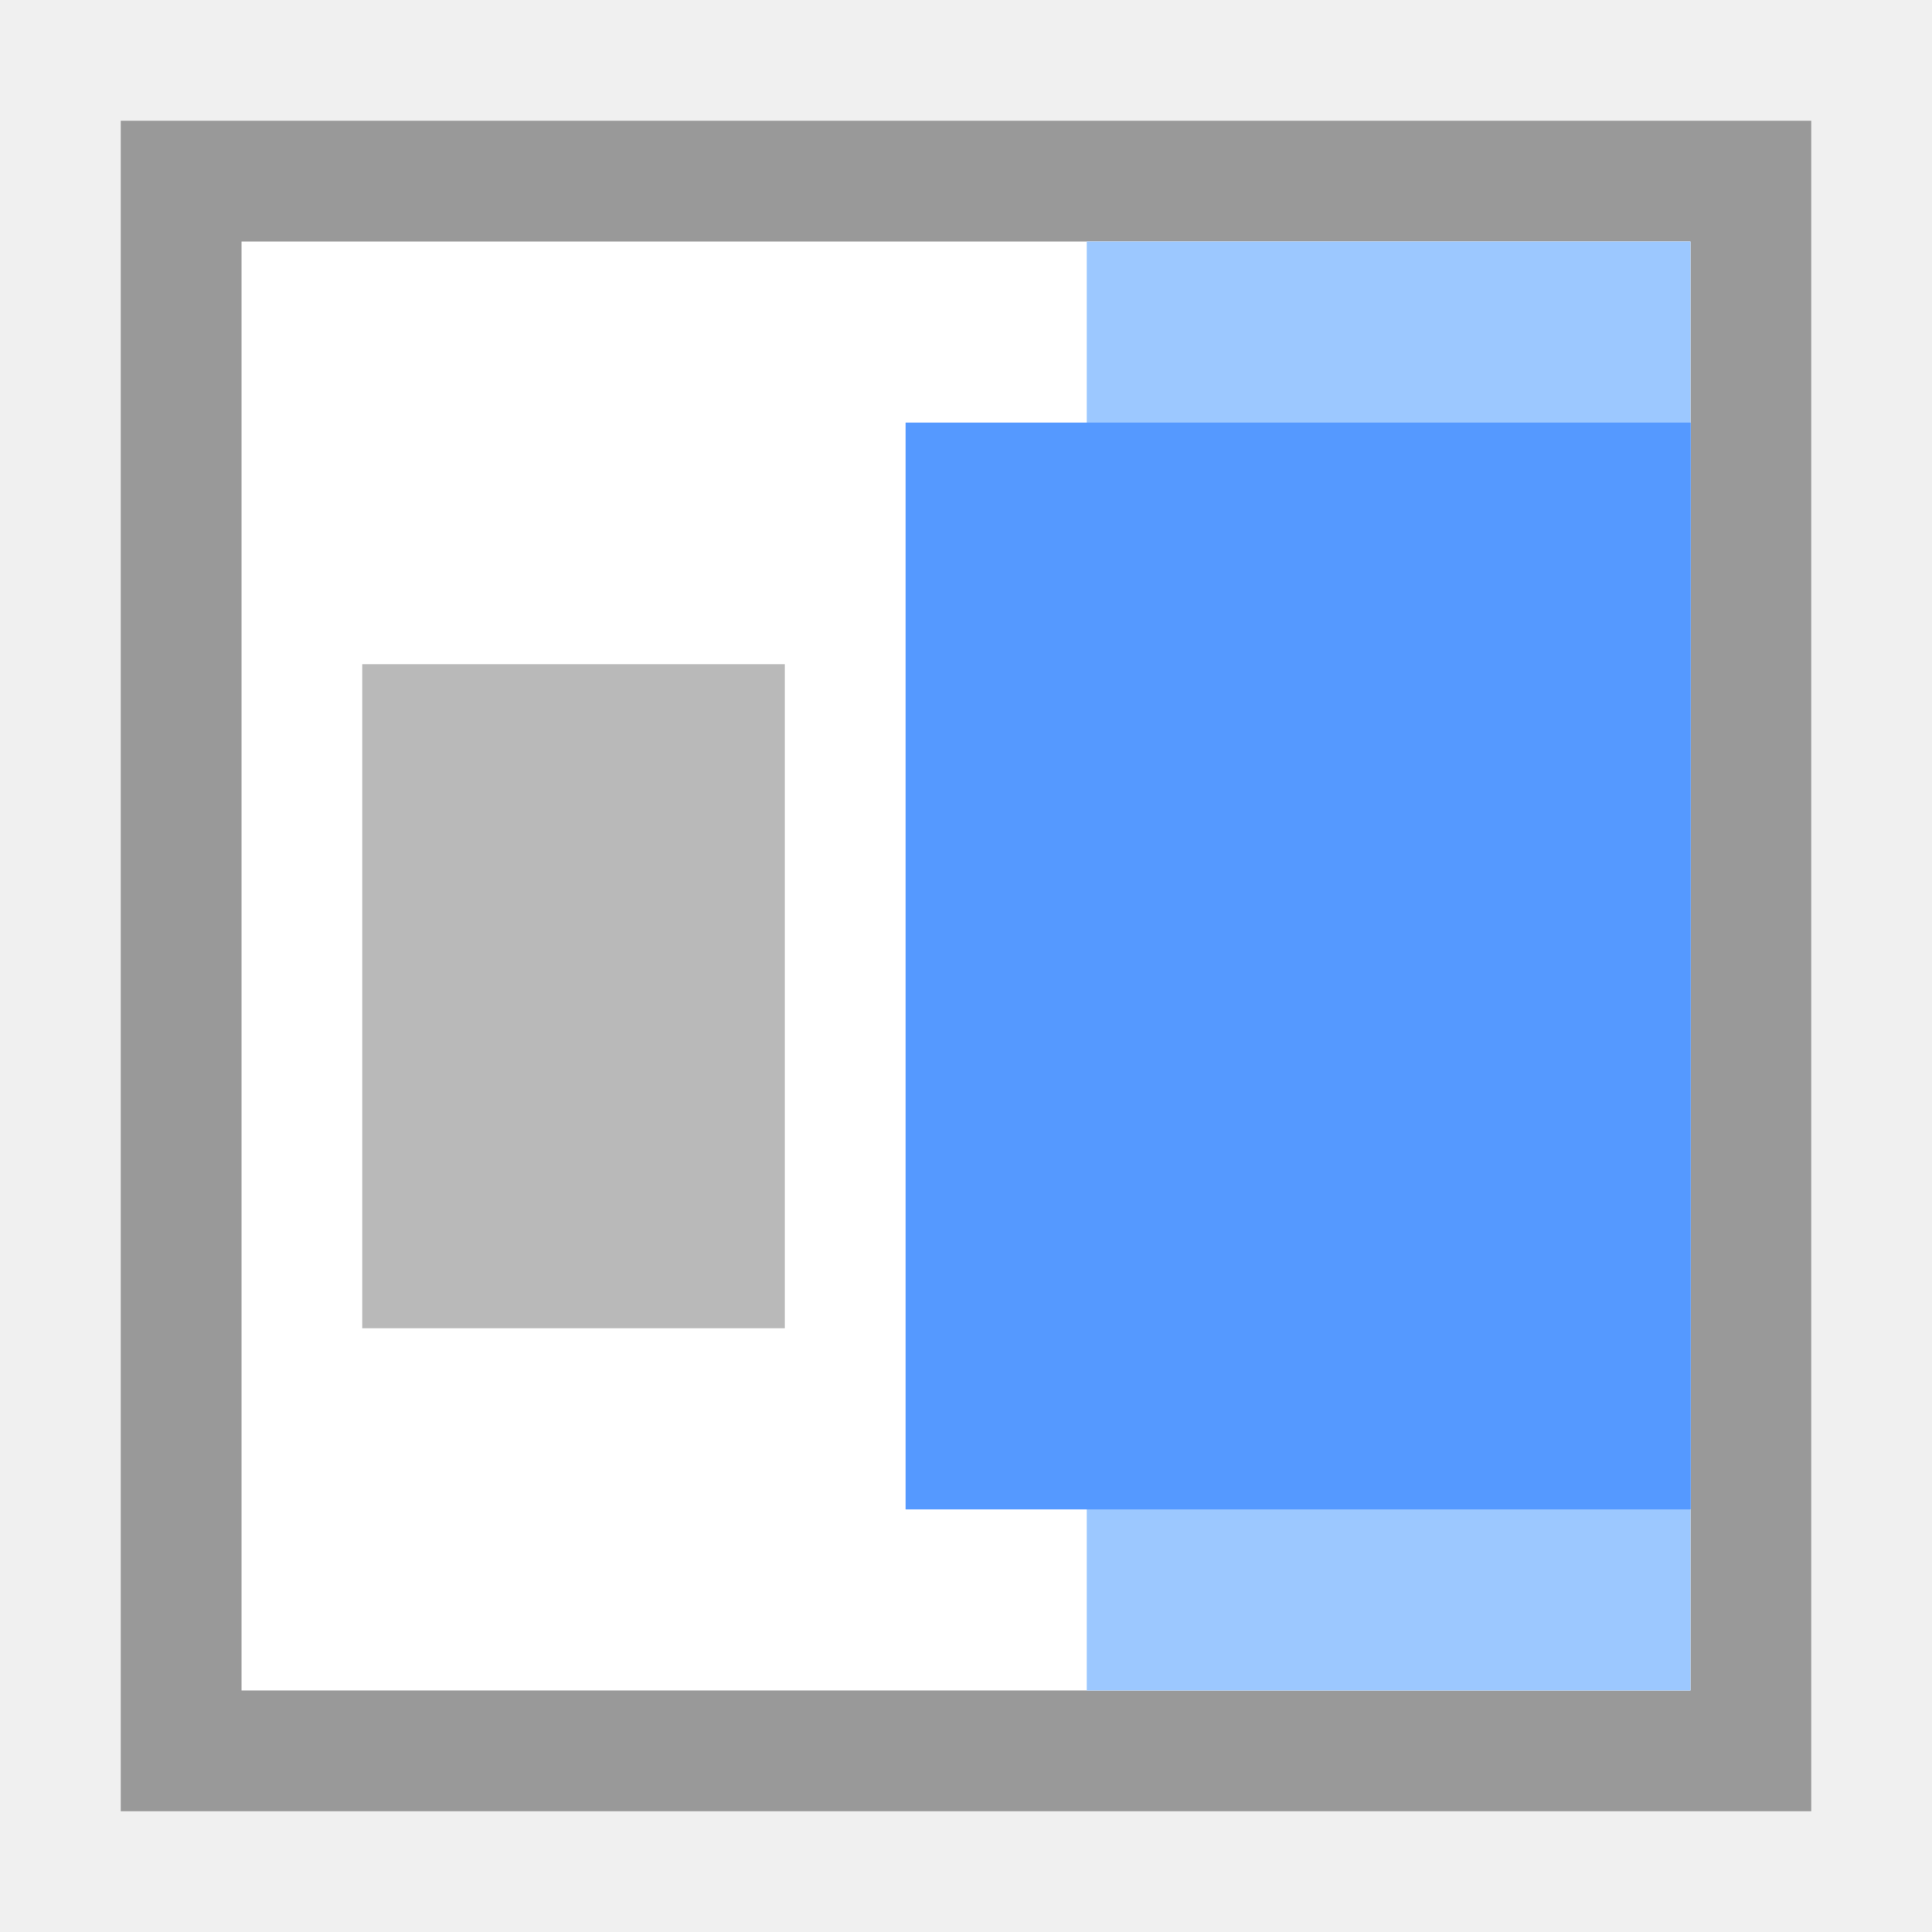
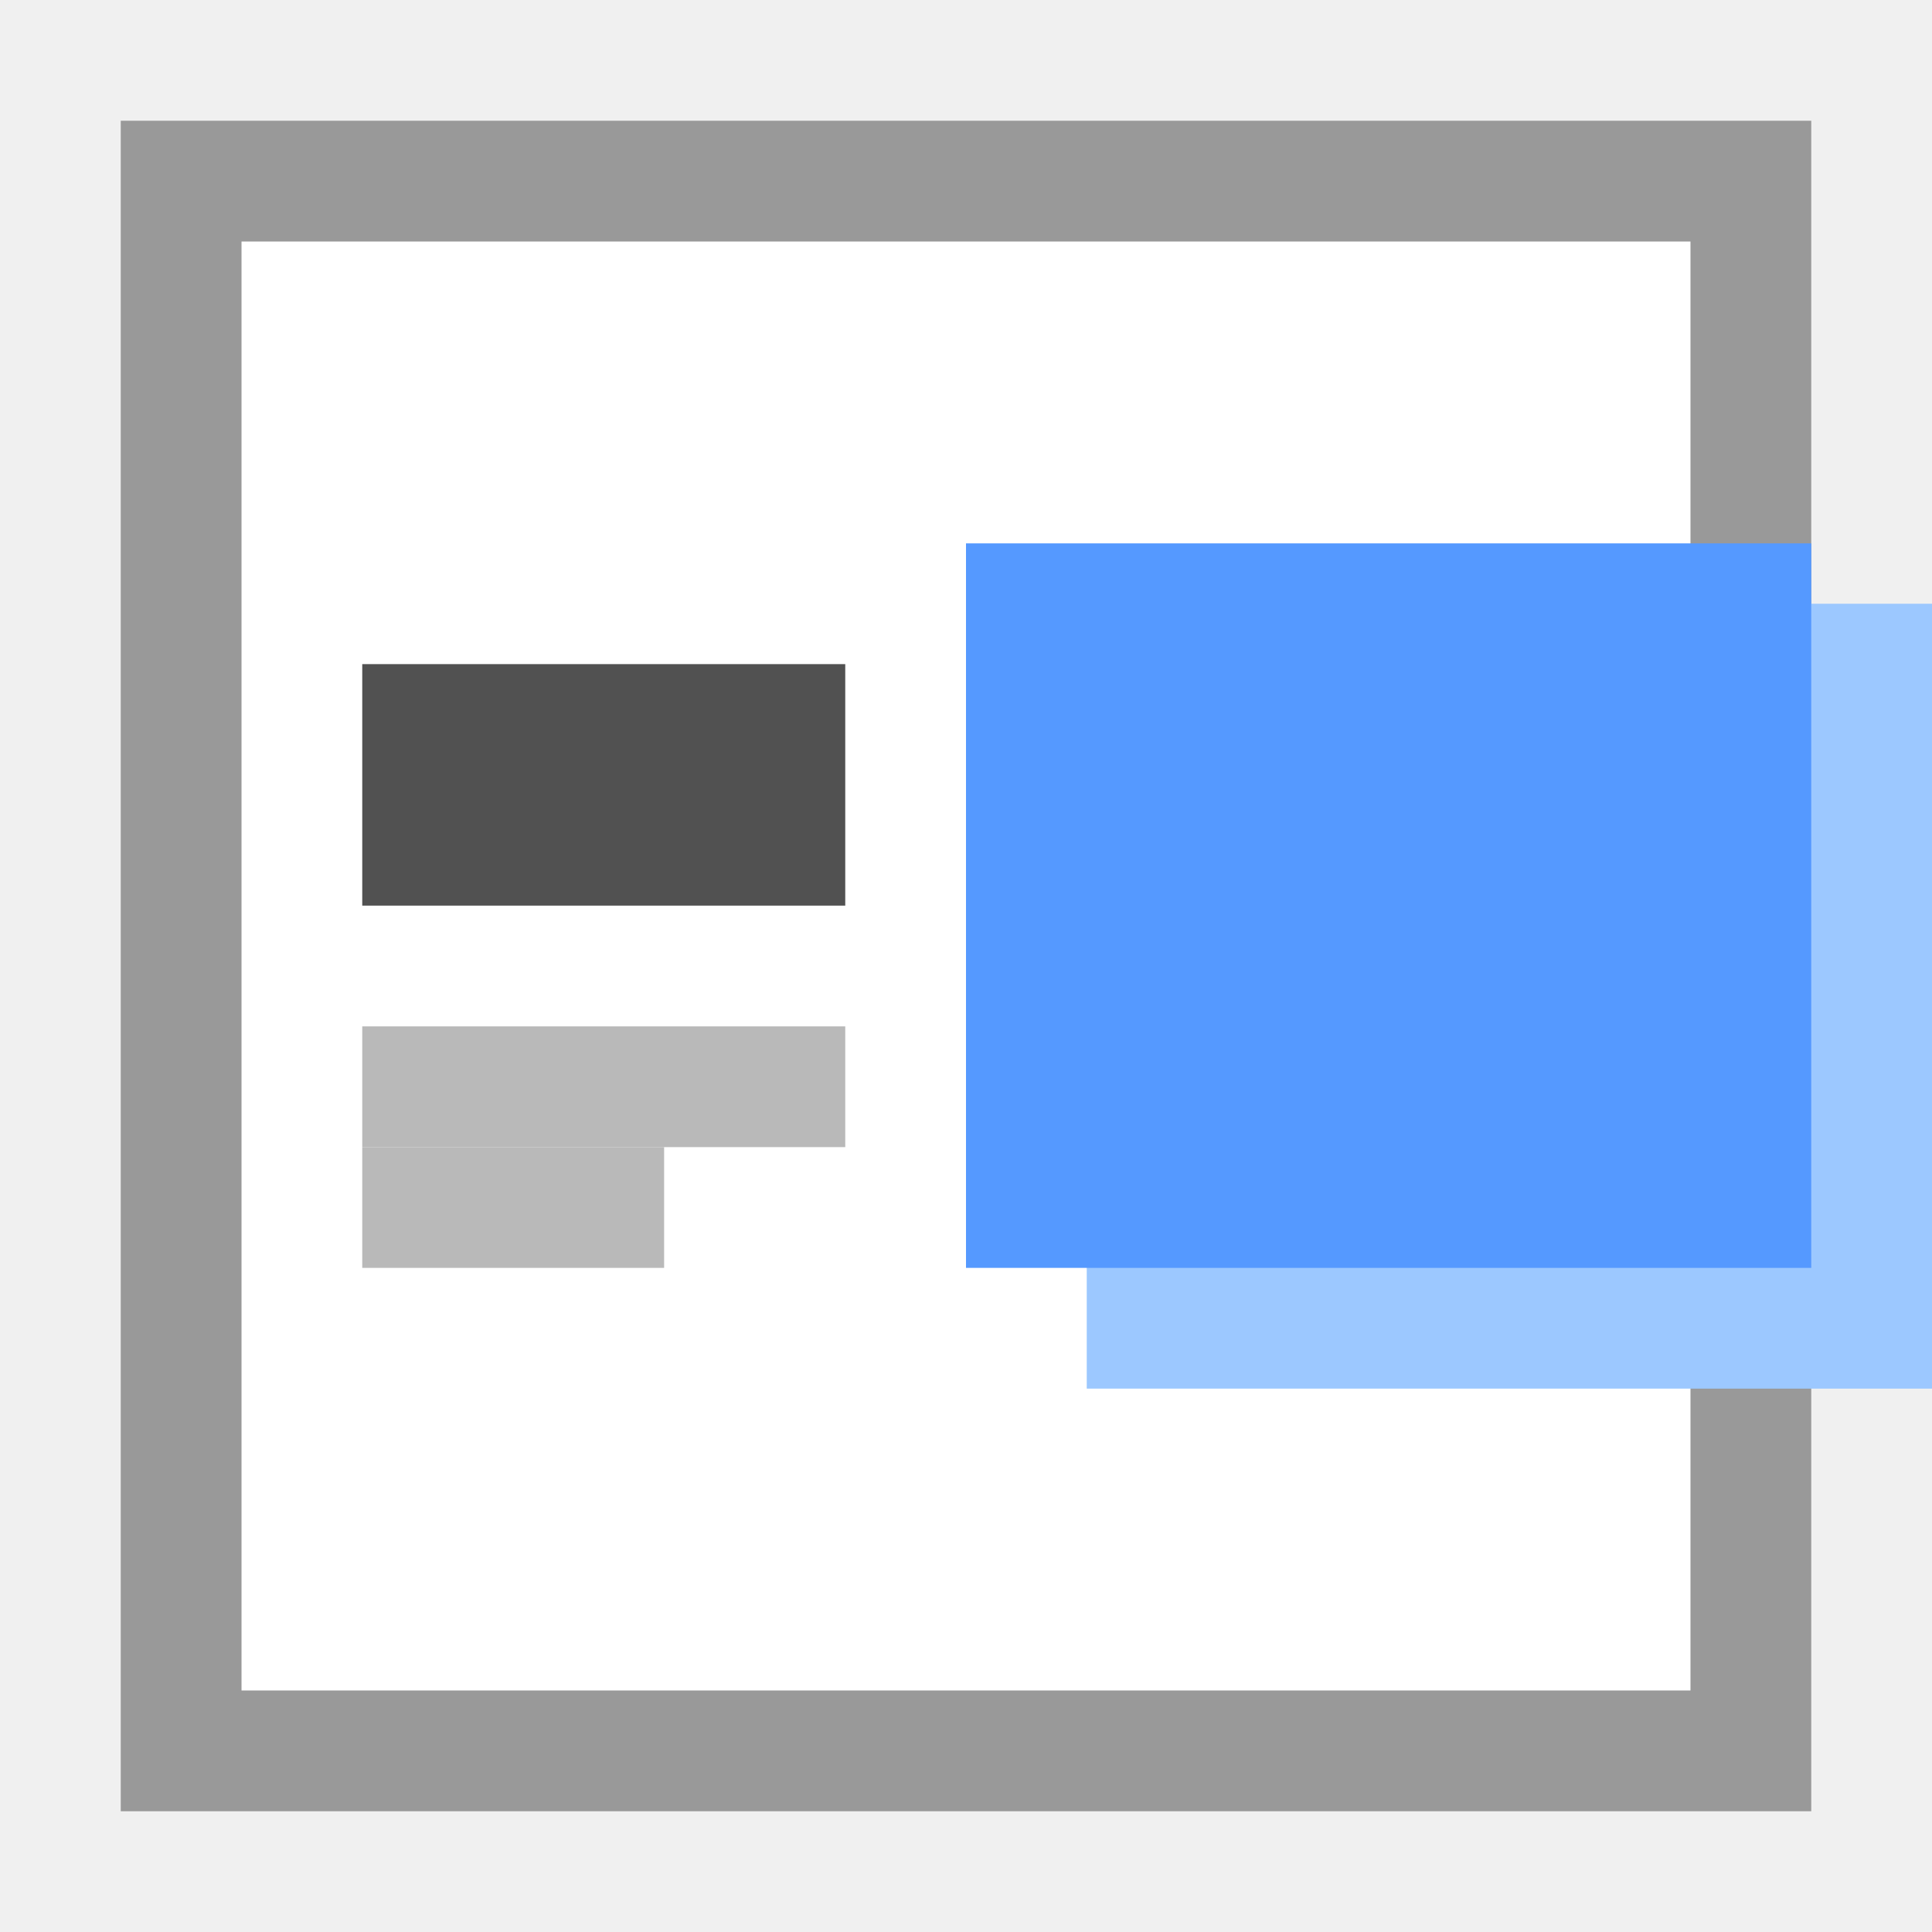
<svg xmlns="http://www.w3.org/2000/svg" width="32px" height="32px" viewBox="0 0 32 32" version="1.1">
  <g id="selfmade" stroke="none" stroke-width="1" fill="none" fill-rule="evenodd">
    <g id="FullWidthMedia">
      <polygon id="Path" fill="#FFFFFF" fill-rule="nonzero" points="4 4 28 4 28 28 4 28" />
      <path d="M2,2 L2,30 L30,30 L30,2 L2,2 Z M4,4 L28,4 L28,28 L4,28 L4,4 Z" id="Shape" fill="#999999" fill-rule="nonzero" />
      <path d="M0,0 L0,32 L32,32 L32,0 L0,0 Z M2,2 L30,2 L30,30 L2,30 L2,2 Z" id="Shape" fill-opacity="0" fill="#999999" fill-rule="nonzero" />
-       <polygon id="Path" fill="#B9B9B9" fill-rule="nonzero" points="6 11 13 11 13 22 6 22" />
-       <g id="img" transform="translate(18, 4)">
-         <g id="Group-Copy" transform="translate(0, 3)" />
-         <polygon id="Path-Copy-50" fill="#9CC8FF" fill-rule="nonzero" points="0 0 10 0 10 24 0 24" />
+       <polygon id="Path" fill="#B9B9B9" fill-rule="nonzero" points="6 17 14 17 14 19 6 19" />
+       <polygon id="Path" fill="#515151" fill-rule="nonzero" points="6 11 14 11 14 15 6 15" />
+       <polygon id="Path" fill="#B9B9B9" fill-rule="nonzero" points="6 19 11 19 11 21 6 21" />
+       <g id="img" transform="translate(18, 10)">
+         <g id="Group-Copy" transform="translate(0, 2)" />
+         <polygon id="Path-Copy-50" fill="#9CC8FF" fill-rule="nonzero" points="0 0 14 0 14 13 0 13" />
      </g>
-       <g id="img" transform="translate(15, 7)">
-         <g id="Group-Copy" transform="translate(0, 3)" />
-         <polygon id="Path-Copy-50" fill="#5599FF" fill-rule="nonzero" points="0 0 13 0 13 18 0 18" />
-         <polygon id="Path-Copy-50" fill="#5599FF" fill-rule="nonzero" points="0 0 13 0 13 18 0 18" />
+       <g id="img" transform="translate(16, 9)" fill="#5599FF" fill-rule="nonzero">
+         <polygon id="Path-Copy-50" points="0 0 14 0 14 12 0 12" />
      </g>
    </g>
  </g>
</svg>
